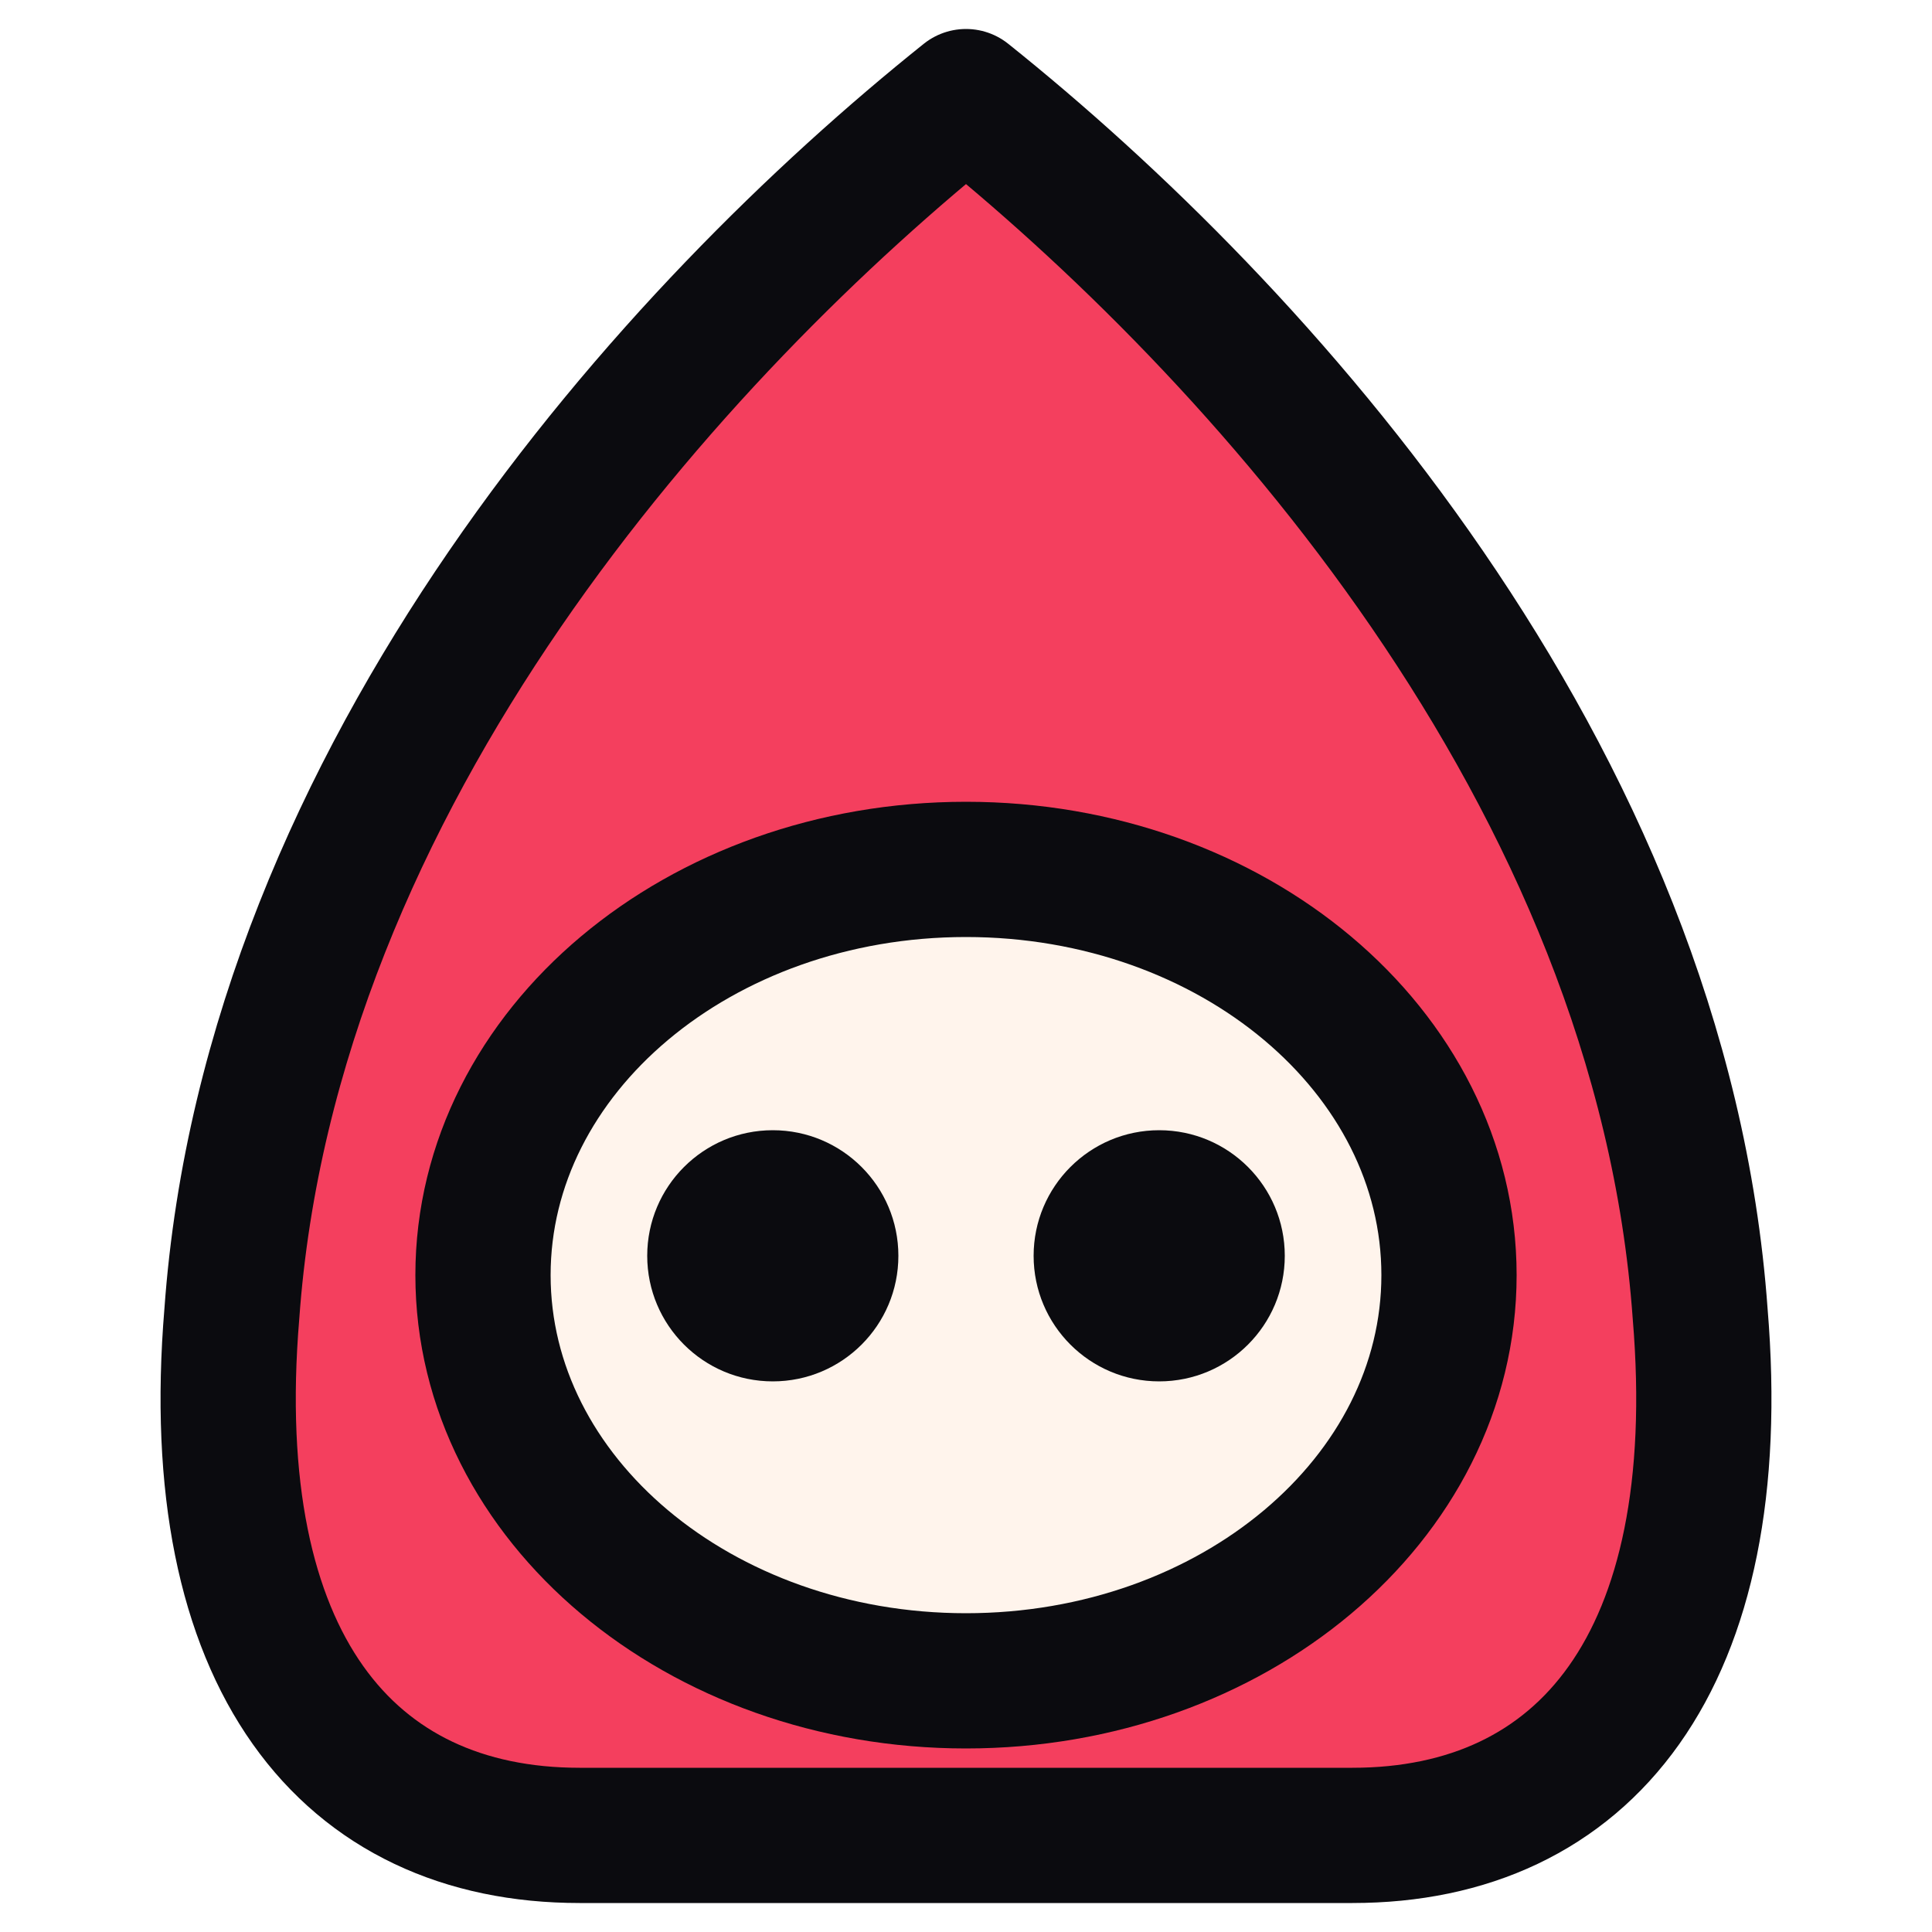
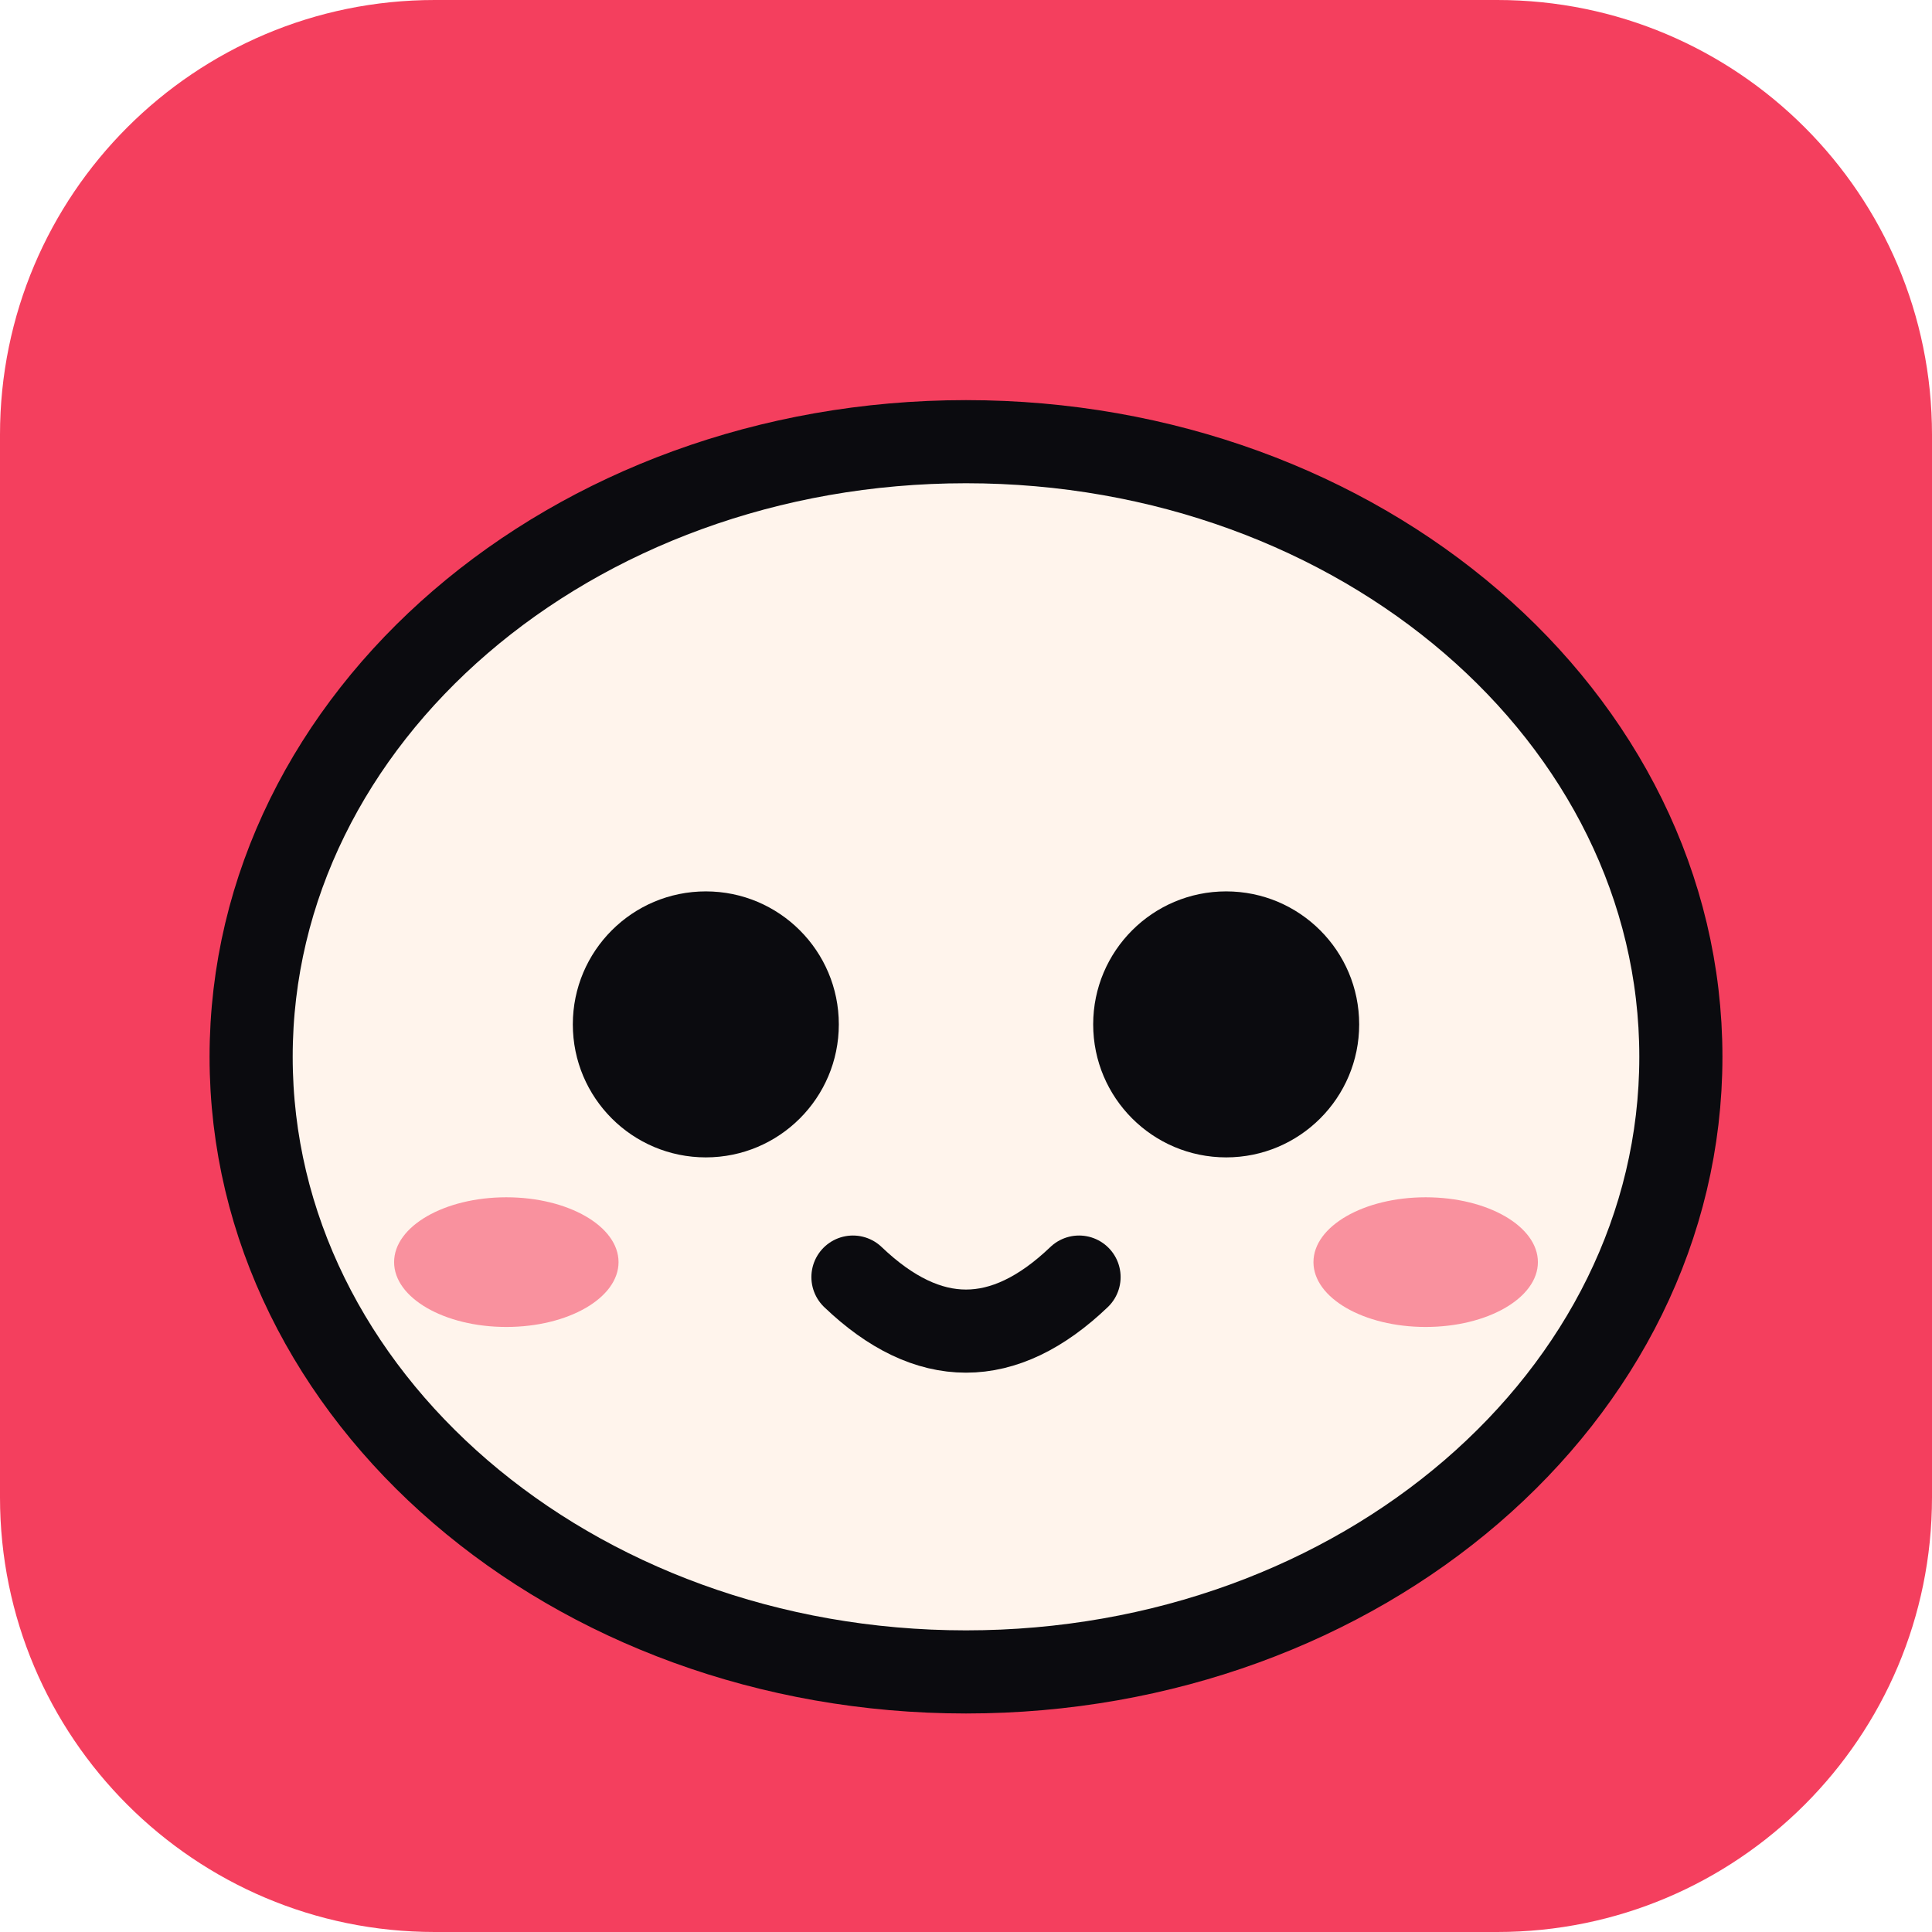
<svg xmlns="http://www.w3.org/2000/svg" viewBox="0 0 200 200" role="img" aria-label="Clowk">
-   <path d="M100 10 C130 34 172 80 176 136 C179 172 164 190 140 190 L60 190 C36 190 21 172 24 136 C28 80 70 34 100 10 Z" fill="#F43F5E" stroke="#0B0B0F" stroke-width="14" stroke-linejoin="round" />
-   <ellipse cx="100" cy="132" rx="50" ry="42" fill="#FFF4EC" stroke="#0B0B0F" stroke-width="14" />
-   <circle cx="80" cy="130" r="13" fill="#0B0B0F" />
-   <circle cx="120" cy="130" r="13" fill="#0B0B0F" />
+   <rect width="200" height="200" rx="45.0" fill="#F43F5E" />
+   <g transform="translate(100.00 109.40) scale(0.8605)">
+     <ellipse cx="0" cy="0" rx="86" ry="74" fill="#FFF4EC" stroke="#0B0B0F" stroke-width="10" />
+     <circle cx="-31.3" cy="-3.9" r="16" fill="#0B0B0F" />
+     <circle cx="31.3" cy="-3.9" r="16" fill="#0B0B0F" />
+     <ellipse cx="-55.3" cy="24.7" rx="13.5" ry="7.8" fill="#F43F5E" opacity="0.55" />
+     <ellipse cx="55.3" cy="24.7" rx="13.5" ry="7.8" fill="#F43F5E" opacity="0.55" />
+     <path d="M-13.6 26.5 Q0 39.5 13.6 26.5" fill="none" stroke="#0B0B0F" stroke-width="10" stroke-linecap="round" />
+   </g>
</svg>
